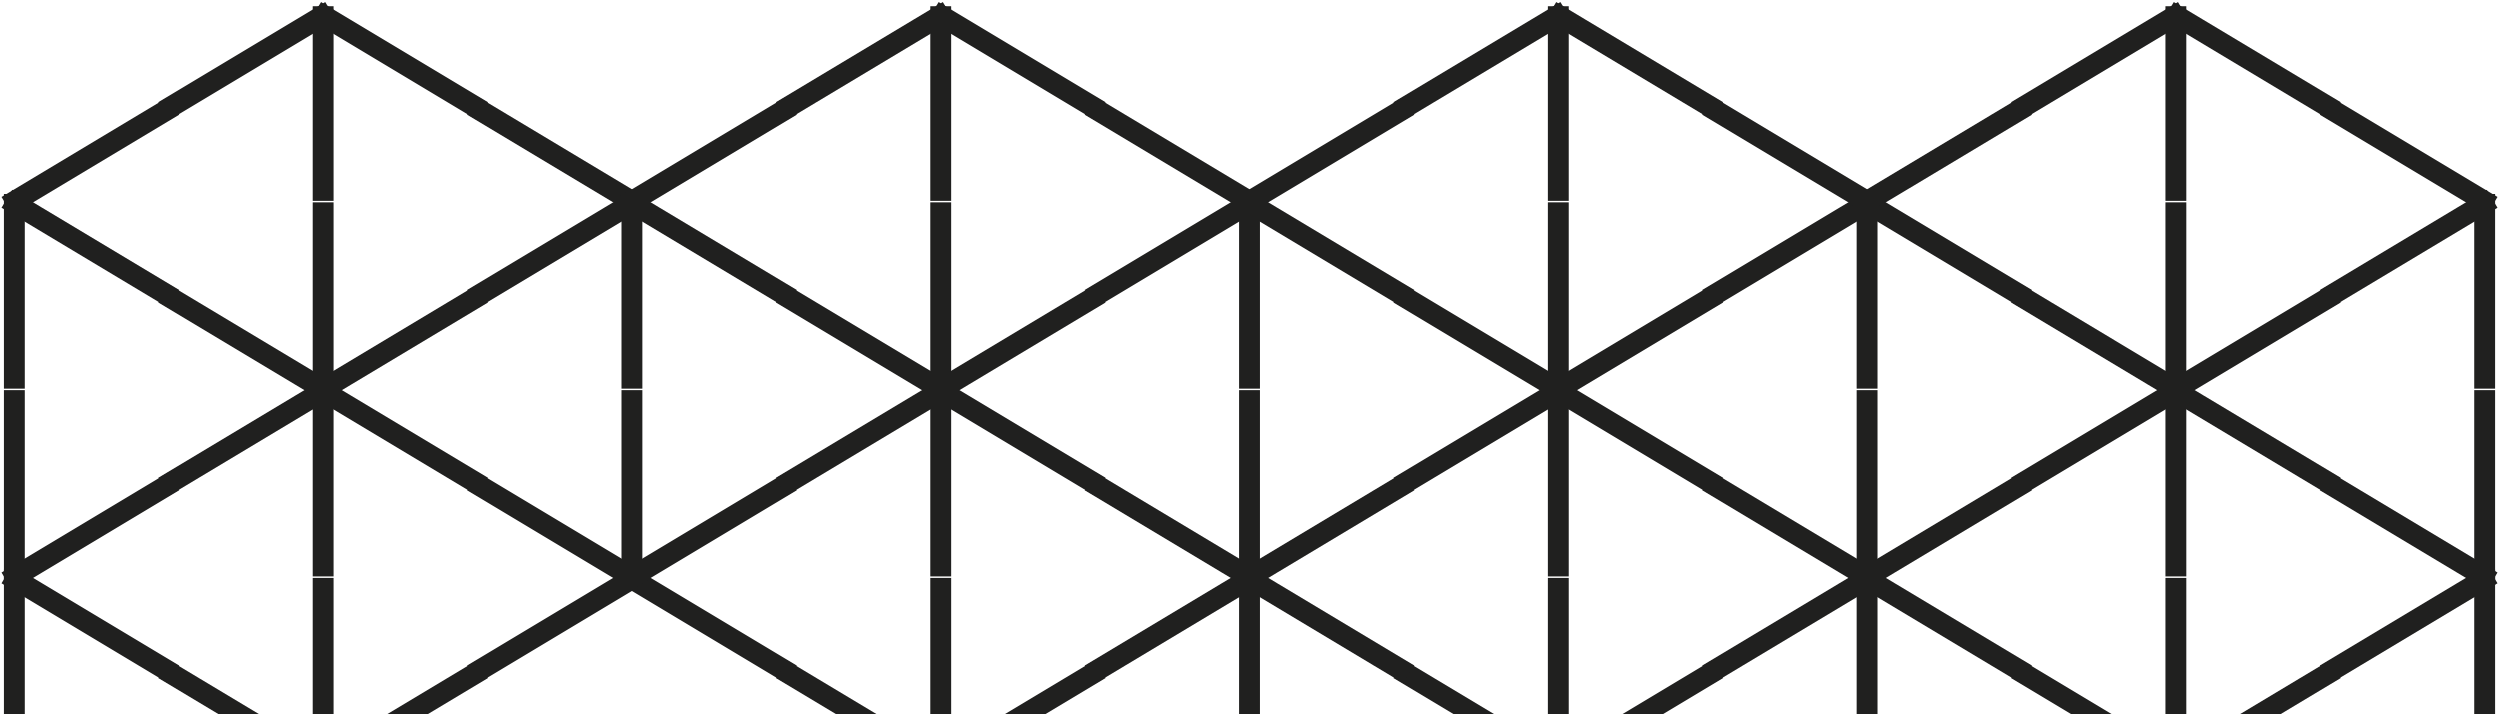
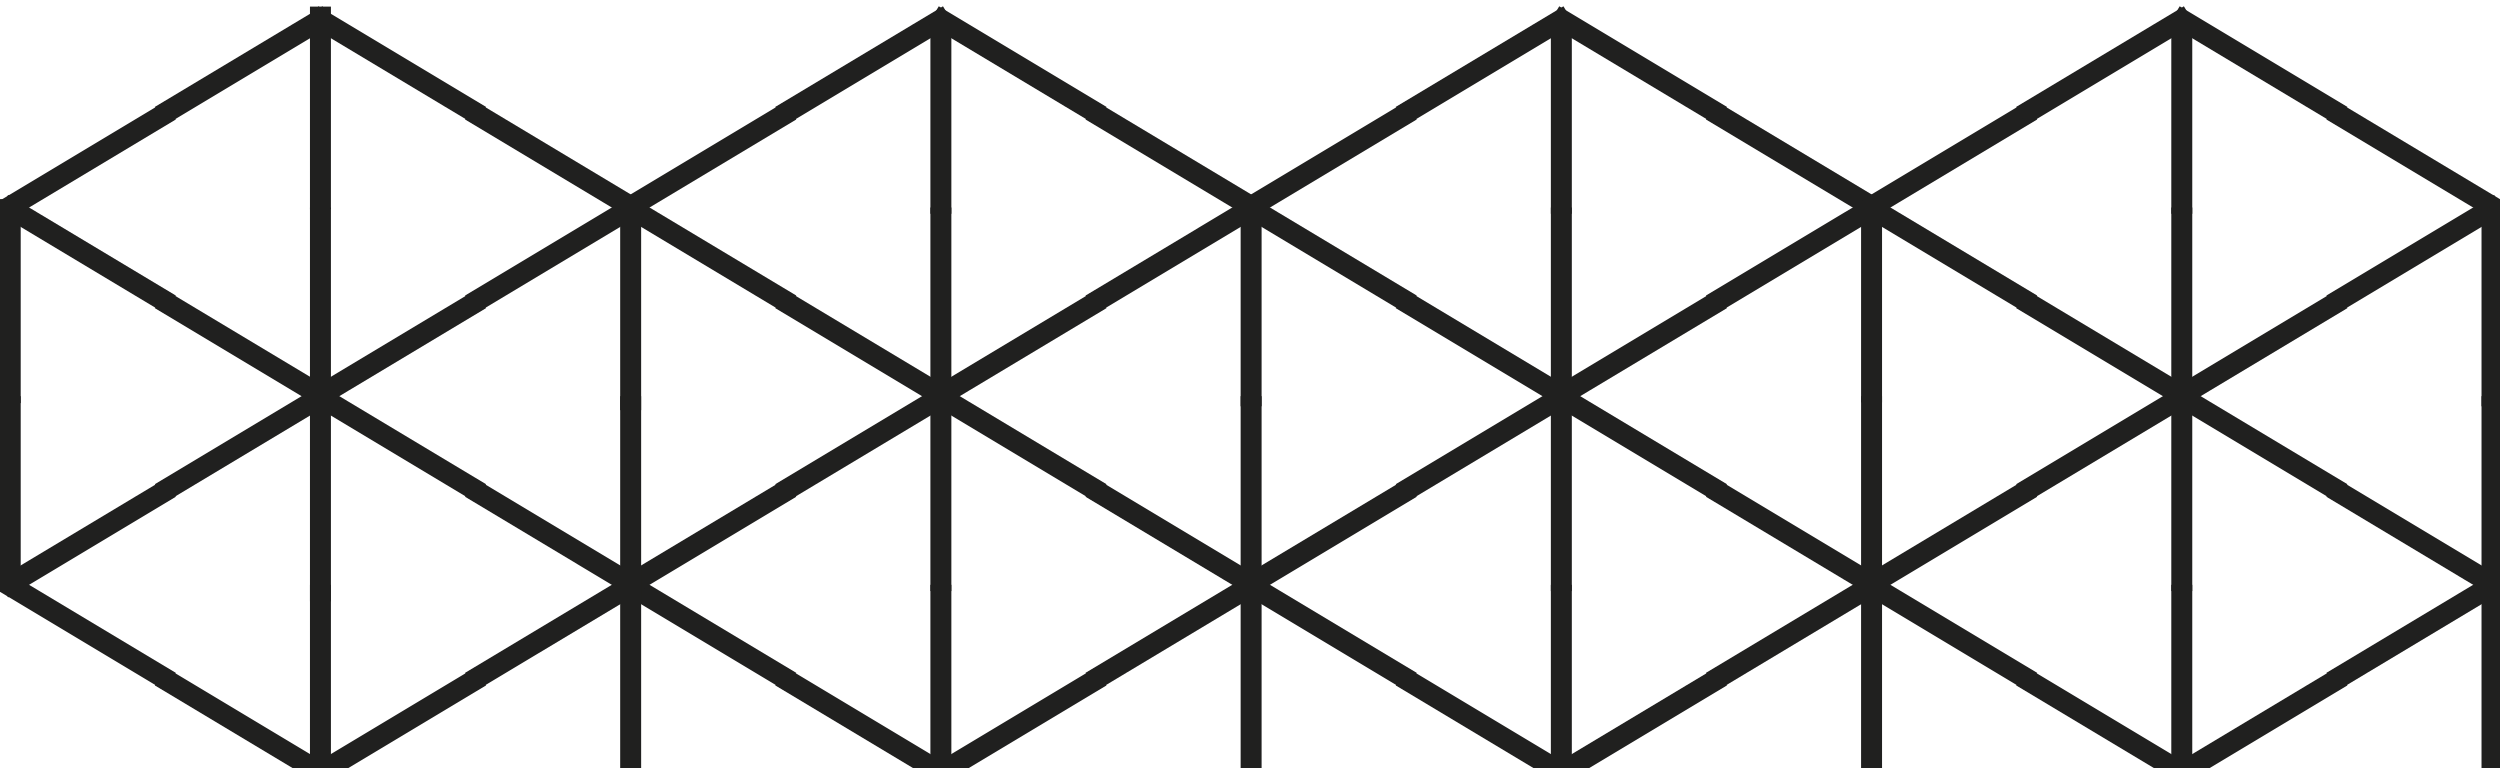
- <svg xmlns="http://www.w3.org/2000/svg" width="648" height="185" viewBox="0 0 648 185" fill="none">
-   <line y1="-2.704" x2="50.453" y2="-2.704" transform="matrix(0.857493 0.514496 0.514496 -0.857493 3.18188 49.2036)" stroke="#20201F" stroke-width="5.408" />
-   <line x1="1.791" y1="53.374" x2="45.054" y2="27.416" stroke="#20201F" stroke-width="5.408" />
-   <line x1="3.723" y1="100.739" x2="3.723" y2="50.285" stroke="#20201F" stroke-width="5.408" />
-   <line x1="165.73" y1="51.522" x2="122.466" y2="77.48" stroke="#20201F" stroke-width="5.408" />
-   <line y1="-2.704" x2="50.453" y2="-2.704" transform="matrix(-0.857493 -0.514496 -0.514496 0.857493 164.339 55.6931)" stroke="#20201F" stroke-width="5.408" />
-   <line y1="-2.704" x2="50.453" y2="-2.704" transform="matrix(0.857493 0.514496 0.514496 -0.857493 163.257 49.2036)" stroke="#20201F" stroke-width="5.408" />
-   <line x1="161.866" y1="53.374" x2="205.129" y2="27.416" stroke="#20201F" stroke-width="5.408" />
-   <line x1="163.798" y1="100.739" x2="163.798" y2="50.285" stroke="#20201F" stroke-width="5.408" />
-   <line x1="85.692" y1="100.194" x2="42.429" y2="126.152" stroke="#20201F" stroke-width="5.408" />
-   <line y1="-2.704" x2="50.453" y2="-2.704" transform="matrix(-0.857493 -0.514496 -0.514496 0.857493 84.301 104.365)" stroke="#20201F" stroke-width="5.408" />
-   <line y1="-2.704" x2="50.453" y2="-2.704" transform="matrix(0.857493 0.514496 0.514496 -0.857493 83.2195 97.8752)" stroke="#20201F" stroke-width="5.408" />
-   <line x1="81.828" y1="102.046" x2="125.092" y2="76.088" stroke="#20201F" stroke-width="5.408" />
-   <line x1="83.76" y1="102.902" x2="83.76" y2="52.448" stroke="#20201F" stroke-width="5.408" />
-   <line x1="83.76" y1="149.41" x2="83.76" y2="98.957" stroke="#20201F" stroke-width="5.408" />
-   <line x1="165.73" y1="148.865" x2="122.466" y2="174.823" stroke="#20201F" stroke-width="5.408" />
-   <line y1="-2.704" x2="50.453" y2="-2.704" transform="matrix(-0.857493 -0.514496 -0.514496 0.857493 164.339 153.036)" stroke="#20201F" stroke-width="5.408" />
-   <line y1="-2.704" x2="50.453" y2="-2.704" transform="matrix(0.857493 0.514496 0.514496 -0.857493 163.257 146.547)" stroke="#20201F" stroke-width="5.408" />
-   <line x1="161.866" y1="150.717" x2="205.129" y2="124.759" stroke="#20201F" stroke-width="5.408" />
-   <line x1="163.798" y1="151.573" x2="163.798" y2="101.12" stroke="#20201F" stroke-width="5.408" />
-   <line x1="85.692" y1="2.851" x2="42.429" y2="28.809" stroke="#20201F" stroke-width="5.408" />
-   <line y1="-2.704" x2="50.453" y2="-2.704" transform="matrix(0.857493 0.514496 0.514496 -0.857493 83.2195 0.532227)" stroke="#20201F" stroke-width="5.408" />
-   <line x1="83.76" y1="52.067" x2="83.76" y2="1.614" stroke="#20201F" stroke-width="5.408" />
-   <line y1="-2.704" x2="50.453" y2="-2.704" transform="matrix(-0.857493 -0.514496 -0.514496 0.857493 84.301 201.708)" stroke="#20201F" stroke-width="5.408" />
-   <line x1="81.828" y1="199.389" x2="125.092" y2="173.431" stroke="#20201F" stroke-width="5.408" />
-   <line x1="83.76" y1="200.245" x2="83.76" y2="149.791" stroke="#20201F" stroke-width="5.408" />
-   <line y1="-2.704" x2="50.453" y2="-2.704" transform="matrix(0.857493 0.514496 0.514496 -0.857493 3.18188 146.547)" stroke="#20201F" stroke-width="5.408" />
-   <line x1="1.791" y1="150.717" x2="45.054" y2="124.759" stroke="#20201F" stroke-width="5.408" />
-   <line x1="3.723" y1="151.573" x2="3.723" y2="101.12" stroke="#20201F" stroke-width="5.408" />
-   <line x1="3.723" y1="198.082" x2="3.723" y2="147.628" stroke="#20201F" stroke-width="5.408" />
-   <line x1="245.767" y1="100.194" x2="202.504" y2="126.152" stroke="#20201F" stroke-width="5.408" />
-   <line y1="-2.704" x2="50.453" y2="-2.704" transform="matrix(-0.857493 -0.514496 -0.514496 0.857493 244.376 104.365)" stroke="#20201F" stroke-width="5.408" />
-   <line y1="-2.704" x2="50.453" y2="-2.704" transform="matrix(0.857493 0.514496 0.514496 -0.857493 243.294 97.8752)" stroke="#20201F" stroke-width="5.408" />
-   <line x1="241.903" y1="102.046" x2="285.167" y2="76.088" stroke="#20201F" stroke-width="5.408" />
-   <line x1="243.835" y1="102.902" x2="243.835" y2="52.448" stroke="#20201F" stroke-width="5.408" />
-   <line x1="243.835" y1="149.41" x2="243.835" y2="98.957" stroke="#20201F" stroke-width="5.408" />
-   <line x1="245.767" y1="2.851" x2="202.504" y2="28.809" stroke="#20201F" stroke-width="5.408" />
-   <line y1="-2.704" x2="50.453" y2="-2.704" transform="matrix(0.857493 0.514496 0.514496 -0.857493 243.294 0.532227)" stroke="#20201F" stroke-width="5.408" />
-   <line x1="243.835" y1="52.067" x2="243.835" y2="1.614" stroke="#20201F" stroke-width="5.408" />
-   <line y1="-2.704" x2="50.453" y2="-2.704" transform="matrix(-0.857493 -0.514496 -0.514496 0.857493 244.376 201.708)" stroke="#20201F" stroke-width="5.408" />
-   <line x1="241.903" y1="199.389" x2="285.167" y2="173.431" stroke="#20201F" stroke-width="5.408" />
-   <line x1="243.835" y1="200.245" x2="243.835" y2="149.791" stroke="#20201F" stroke-width="5.408" />
-   <line x1="325.807" y1="51.522" x2="282.544" y2="77.48" stroke="#20201F" stroke-width="5.408" />
-   <line y1="-2.704" x2="50.453" y2="-2.704" transform="matrix(-0.857493 -0.514496 -0.514496 0.857493 324.416 55.6931)" stroke="#20201F" stroke-width="5.408" />
-   <line y1="-2.704" x2="50.453" y2="-2.704" transform="matrix(0.857493 0.514496 0.514496 -0.857493 323.334 49.2036)" stroke="#20201F" stroke-width="5.408" />
-   <line x1="321.943" y1="53.374" x2="365.207" y2="27.416" stroke="#20201F" stroke-width="5.408" />
-   <line x1="323.875" y1="100.739" x2="323.875" y2="50.285" stroke="#20201F" stroke-width="5.408" />
-   <line x1="485.882" y1="51.522" x2="442.618" y2="77.48" stroke="#20201F" stroke-width="5.408" />
-   <line y1="-2.704" x2="50.453" y2="-2.704" transform="matrix(-0.857493 -0.514496 -0.514496 0.857493 484.491 55.6931)" stroke="#20201F" stroke-width="5.408" />
-   <line y1="-2.704" x2="50.453" y2="-2.704" transform="matrix(0.857493 0.514496 0.514496 -0.857493 483.409 49.2036)" stroke="#20201F" stroke-width="5.408" />
-   <line x1="482.018" y1="53.374" x2="525.282" y2="27.416" stroke="#20201F" stroke-width="5.408" />
-   <line x1="483.95" y1="100.739" x2="483.95" y2="50.285" stroke="#20201F" stroke-width="5.408" />
-   <line x1="405.845" y1="100.194" x2="362.581" y2="126.152" stroke="#20201F" stroke-width="5.408" />
-   <line y1="-2.704" x2="50.453" y2="-2.704" transform="matrix(-0.857493 -0.514496 -0.514496 0.857493 404.453 104.365)" stroke="#20201F" stroke-width="5.408" />
-   <line y1="-2.704" x2="50.453" y2="-2.704" transform="matrix(0.857493 0.514496 0.514496 -0.857493 403.372 97.8752)" stroke="#20201F" stroke-width="5.408" />
-   <line x1="401.981" y1="102.046" x2="445.244" y2="76.088" stroke="#20201F" stroke-width="5.408" />
-   <line x1="403.913" y1="102.902" x2="403.913" y2="52.448" stroke="#20201F" stroke-width="5.408" />
-   <line x1="403.913" y1="149.41" x2="403.913" y2="98.957" stroke="#20201F" stroke-width="5.408" />
-   <line x1="485.882" y1="148.865" x2="442.618" y2="174.823" stroke="#20201F" stroke-width="5.408" />
-   <line y1="-2.704" x2="50.453" y2="-2.704" transform="matrix(-0.857493 -0.514496 -0.514496 0.857493 484.491 153.036)" stroke="#20201F" stroke-width="5.408" />
-   <line y1="-2.704" x2="50.453" y2="-2.704" transform="matrix(0.857493 0.514496 0.514496 -0.857493 483.409 146.547)" stroke="#20201F" stroke-width="5.408" />
-   <line x1="482.018" y1="150.717" x2="525.282" y2="124.759" stroke="#20201F" stroke-width="5.408" />
-   <line x1="483.95" y1="151.573" x2="483.95" y2="101.12" stroke="#20201F" stroke-width="5.408" />
-   <line x1="483.95" y1="198.082" x2="483.95" y2="147.628" stroke="#20201F" stroke-width="5.408" />
-   <line x1="405.845" y1="2.851" x2="362.581" y2="28.809" stroke="#20201F" stroke-width="5.408" />
-   <line y1="-2.704" x2="50.453" y2="-2.704" transform="matrix(0.857493 0.514496 0.514496 -0.857493 403.372 0.532227)" stroke="#20201F" stroke-width="5.408" />
-   <line x1="403.913" y1="52.067" x2="403.913" y2="1.614" stroke="#20201F" stroke-width="5.408" />
-   <line y1="-2.704" x2="50.453" y2="-2.704" transform="matrix(-0.857493 -0.514496 -0.514496 0.857493 404.453 201.708)" stroke="#20201F" stroke-width="5.408" />
-   <line x1="401.981" y1="199.389" x2="445.244" y2="173.431" stroke="#20201F" stroke-width="5.408" />
-   <line x1="403.913" y1="200.245" x2="403.913" y2="149.791" stroke="#20201F" stroke-width="5.408" />
-   <line x1="325.807" y1="148.865" x2="282.544" y2="174.823" stroke="#20201F" stroke-width="5.408" />
-   <line y1="-2.704" x2="50.453" y2="-2.704" transform="matrix(-0.857493 -0.514496 -0.514496 0.857493 324.416 153.036)" stroke="#20201F" stroke-width="5.408" />
-   <line y1="-2.704" x2="50.453" y2="-2.704" transform="matrix(0.857493 0.514496 0.514496 -0.857493 323.334 146.547)" stroke="#20201F" stroke-width="5.408" />
-   <line x1="321.943" y1="150.717" x2="365.207" y2="124.759" stroke="#20201F" stroke-width="5.408" />
-   <line x1="323.875" y1="151.573" x2="323.875" y2="101.12" stroke="#20201F" stroke-width="5.408" />
-   <line x1="323.875" y1="198.082" x2="323.875" y2="147.628" stroke="#20201F" stroke-width="5.408" />
-   <line x1="565.92" y1="100.194" x2="522.656" y2="126.152" stroke="#20201F" stroke-width="5.408" />
-   <line y1="-2.704" x2="50.453" y2="-2.704" transform="matrix(-0.857493 -0.514496 -0.514496 0.857493 564.528 104.365)" stroke="#20201F" stroke-width="5.408" />
-   <line y1="-2.704" x2="50.453" y2="-2.704" transform="matrix(0.857493 0.514496 0.514496 -0.857493 563.447 97.8752)" stroke="#20201F" stroke-width="5.408" />
-   <line x1="562.056" y1="102.046" x2="605.319" y2="76.088" stroke="#20201F" stroke-width="5.408" />
-   <line x1="563.988" y1="102.902" x2="563.988" y2="52.448" stroke="#20201F" stroke-width="5.408" />
-   <line x1="563.988" y1="149.41" x2="563.988" y2="98.957" stroke="#20201F" stroke-width="5.408" />
-   <line x1="565.92" y1="2.851" x2="522.656" y2="28.809" stroke="#20201F" stroke-width="5.408" />
-   <line y1="-2.704" x2="50.453" y2="-2.704" transform="matrix(0.857493 0.514496 0.514496 -0.857493 563.447 0.532227)" stroke="#20201F" stroke-width="5.408" />
-   <line x1="563.988" y1="52.067" x2="563.988" y2="1.614" stroke="#20201F" stroke-width="5.408" />
-   <line y1="-2.704" x2="50.453" y2="-2.704" transform="matrix(-0.857493 -0.514496 -0.514496 0.857493 564.528 201.708)" stroke="#20201F" stroke-width="5.408" />
-   <line x1="562.056" y1="199.389" x2="605.319" y2="173.431" stroke="#20201F" stroke-width="5.408" />
-   <line x1="563.988" y1="200.245" x2="563.988" y2="149.791" stroke="#20201F" stroke-width="5.408" />
-   <line x1="645.956" y1="51.523" x2="602.692" y2="77.481" stroke="#20201F" stroke-width="5.408" />
-   <line y1="-2.704" x2="50.453" y2="-2.704" transform="matrix(-0.857493 -0.514496 -0.514496 0.857493 644.564 55.6934)" stroke="#20201F" stroke-width="5.408" />
-   <line x1="644.024" y1="100.739" x2="644.024" y2="50.285" stroke="#20201F" stroke-width="5.408" />
-   <line x1="645.956" y1="148.865" x2="602.692" y2="174.823" stroke="#20201F" stroke-width="5.408" />
-   <line y1="-2.704" x2="50.453" y2="-2.704" transform="matrix(-0.857493 -0.514496 -0.514496 0.857493 644.564 153.036)" stroke="#20201F" stroke-width="5.408" />
-   <line x1="644.024" y1="151.573" x2="644.024" y2="101.12" stroke="#20201F" stroke-width="5.408" />
-   <line x1="644.024" y1="198.082" x2="644.024" y2="147.628" stroke="#20201F" stroke-width="5.408" />
+ <svg xmlns="http://www.w3.org/2000/svg" width="645" height="198" fill="none">
+   <g>
+     <line id="svg_1" x1="0.704" stroke-width="5.408" stroke="#20201F" y2="78.571" x2="43.968" y1="52.613" />
+     <line id="svg_2" stroke-width="5.408" stroke="#20201F" y2="28.507" x2="43.967" y1="54.465" x1="0.704" />
+     <line stroke="#20201F" id="svg_3" stroke-width="5.408" y2="51.375" x2="2.636" y1="104" x1="2.636" />
+     <line id="svg_4" stroke-width="5.408" stroke="#20201F" y2="78.571" x2="121.379" y1="52.613" x1="164.643" />
+     <line id="svg_5" x1="164.643" stroke-width="5.408" stroke="#20201F" y2="28.507" x2="121.38" y1="54.465" />
+     <line id="svg_6" x1="160.779" stroke-width="5.408" stroke="#20201F" y2="78.571" x2="204.043" y1="52.613" />
+     <line id="svg_7" stroke-width="5.408" stroke="#20201F" y2="28.507" x2="204.042" y1="54.465" x1="160.779" />
+     <line id="svg_8" stroke-width="5.408" stroke="#20201F" y2="55.375" x2="162.711" y1="105.829" x1="162.711" />
+     <line id="svg_9" stroke-width="5.408" stroke="#20201F" y2="127.242" x2="41.342" y1="101.284" x1="84.605" />
+     <line id="svg_10" x1="84.605" stroke-width="5.408" stroke="#20201F" y2="77.179" x2="41.342" y1="103.137" />
+     <line id="svg_11" x1="80.742" stroke-width="5.408" stroke="#20201F" y2="127.242" x2="124.005" y1="101.284" />
+     <line id="svg_12" stroke-width="5.408" stroke="#20201F" y2="77.178" x2="124.005" y1="103.136" x1="80.742" />
+     <line id="svg_13" stroke-width="5.408" stroke="#20201F" y2="53.539" x2="82.674" y1="103.992" x1="82.674" />
+     <path id="svg_14" d="m82.674,155.157l0,-50.453" opacity="undefined" stroke-width="5.408" stroke="#20201F" />
+     <line id="svg_15" stroke-width="5.408" stroke="#20201F" y2="175.913" x2="121.379" y1="149.955" x1="164.643" />
+     <line id="svg_16" x1="164.643" stroke-width="5.408" stroke="#20201F" y2="125.85" x2="121.38" y1="151.808" />
+     <line id="svg_17" x1="160.779" stroke-width="5.408" stroke="#20201F" y2="175.914" x2="204.043" y1="149.956" />
+     <line id="svg_18" stroke-width="5.408" stroke="#20201F" y2="125.849" x2="204.042" y1="151.807" x1="160.779" />
+     <line id="svg_19" stroke-width="5.408" stroke="#20201F" y2="102.21" x2="162.711" y1="152.663" x1="162.711" />
+     <line id="svg_20" stroke-width="5.408" stroke="#20201F" y2="148.718" x2="162.711" y1="199.172" x1="162.711" />
+     <line id="svg_21" stroke-width="5.408" stroke="#20201F" y2="29.899" x2="41.342" y1="3.941" x1="84.605" />
+     <line id="svg_22" x1="80.742" stroke-width="5.408" stroke="#20201F" y2="29.899" x2="124.005" y1="3.941" />
+     <line stroke="#20201F" id="svg_23" stroke-width="5.408" y2="1.704" x2="82.674" y1="54" x1="82.674" />
+     <line id="svg_24" x1="84.605" stroke-width="5.408" stroke="#20201F" y2="174.522" x2="41.342" y1="200.48" />
+     <line id="svg_25" stroke-width="5.408" stroke="#20201F" y2="174.521" x2="124.005" y1="200.479" x1="80.742" />
+     <line id="svg_26" stroke-width="5.408" stroke="#20201F" y2="150.881" x2="82.674" y1="201.335" x1="82.674" />
+     <line id="svg_27" x1="0.704" stroke-width="5.408" stroke="#20201F" y2="175.914" x2="43.968" y1="149.956" />
+     <line id="svg_28" stroke-width="5.408" stroke="#20201F" y2="125.849" x2="43.967" y1="151.807" x1="0.704" />
+     <line id="svg_29" stroke-width="5.408" stroke="#20201F" y2="102.21" x2="2.636" y1="152.663" x1="2.636" />
+     <line id="svg_30" stroke-width="5.408" stroke="#20201F" y2="127.242" x2="201.417" y1="101.284" x1="244.68" />
+     <line id="svg_31" x1="244.68" stroke-width="5.408" stroke="#20201F" y2="77.179" x2="201.417" y1="103.137" />
+     <line id="svg_32" x1="240.816" stroke-width="5.408" stroke="#20201F" y2="127.242" x2="284.08" y1="101.284" />
+     <line id="svg_33" stroke-width="5.408" stroke="#20201F" y2="77.178" x2="284.08" y1="103.136" x1="240.816" />
+     <line id="svg_34" stroke-width="5.408" stroke="#20201F" y2="53.539" x2="242.748" y1="103.992" x1="242.748" />
+     <line id="svg_35" stroke-width="5.408" stroke="#20201F" y2="102.047" x2="242.748" y1="152.5" x1="242.748" />
+     <line id="svg_36" stroke-width="5.408" stroke="#20201F" y2="29.899" x2="201.417" y1="3.941" x1="244.68" />
+     <line id="svg_37" x1="240.816" stroke-width="5.408" stroke="#20201F" y2="29.899" x2="284.08" y1="3.941" />
+     <line id="svg_38" stroke-width="5.408" stroke="#20201F" y2="4.704" x2="242.748" y1="55.157" x1="242.748" />
+     <line id="svg_39" x1="244.68" stroke-width="5.408" stroke="#20201F" y2="174.522" x2="201.417" y1="200.48" />
+     <line id="svg_40" stroke-width="5.408" stroke="#20201F" y2="174.521" x2="284.08" y1="200.479" x1="240.816" />
+     <line id="svg_41" stroke-width="5.408" stroke="#20201F" y2="150.881" x2="242.748" y1="201.335" x1="242.748" />
+     <line id="svg_42" stroke-width="5.408" stroke="#20201F" y2="78.571" x2="281.457" y1="52.613" x1="324.72" />
+     <line id="svg_43" x1="324.72" stroke-width="5.408" stroke="#20201F" y2="28.507" x2="281.457" y1="54.465" />
+     <line id="svg_44" x1="320.856" stroke-width="5.408" stroke="#20201F" y2="78.571" x2="364.12" y1="52.613" />
+     <line id="svg_45" stroke-width="5.408" stroke="#20201F" y2="28.507" x2="364.12" y1="54.465" x1="320.856" />
+     <line id="svg_46" stroke-width="5.408" stroke="#20201F" y2="54.375" x2="322.788" y1="104.829" x1="322.788" />
+     <line id="svg_47" stroke-width="5.408" stroke="#20201F" y2="78.571" x2="441.531" y1="52.613" x1="484.795" />
+     <line id="svg_48" x1="484.795" stroke-width="5.408" stroke="#20201F" y2="28.507" x2="441.532" y1="54.465" />
+     <line id="svg_49" x1="480.931" stroke-width="5.408" stroke="#20201F" y2="78.571" x2="524.195" y1="52.613" />
+     <line id="svg_50" stroke-width="5.408" stroke="#20201F" y2="28.507" x2="524.195" y1="54.465" x1="480.931" />
+     <line id="svg_51" stroke-width="5.408" stroke="#20201F" y2="53.375" x2="482.863" y1="103.829" x1="482.863" />
+     <line id="svg_52" stroke-width="5.408" stroke="#20201F" y2="127.242" x2="361.494" y1="101.284" x1="404.758" />
+     <line id="svg_53" x1="404.757" stroke-width="5.408" stroke="#20201F" y2="77.179" x2="361.494" y1="103.137" />
+     <line id="svg_54" x1="400.894" stroke-width="5.408" stroke="#20201F" y2="127.242" x2="444.158" y1="101.284" />
+     <line id="svg_55" stroke-width="5.408" stroke="#20201F" y2="77.178" x2="444.157" y1="103.136" x1="400.894" />
+     <line id="svg_56" stroke-width="5.408" stroke="#20201F" y2="53.539" x2="402.826" y1="103.992" x1="402.826" />
+     <line id="svg_57" stroke-width="5.408" stroke="#20201F" y2="102.047" x2="402.826" y1="152.5" x1="402.826" />
+     <line id="svg_58" stroke-width="5.408" stroke="#20201F" y2="175.913" x2="441.531" y1="149.955" x1="484.795" />
+     <line id="svg_59" x1="484.795" stroke-width="5.408" stroke="#20201F" y2="125.85" x2="441.532" y1="151.808" />
+     <line id="svg_60" x1="480.931" stroke-width="5.408" stroke="#20201F" y2="175.914" x2="524.195" y1="149.956" />
+     <line id="svg_61" stroke-width="5.408" stroke="#20201F" y2="125.849" x2="524.195" y1="151.807" x1="480.931" />
+     <line id="svg_62" stroke-width="5.408" stroke="#20201F" y2="102.21" x2="482.863" y1="152.663" x1="482.863" />
+     <line id="svg_63" stroke-width="5.408" stroke="#20201F" y2="148.718" x2="482.863" y1="199.172" x1="482.863" />
+     <line id="svg_64" stroke-width="5.408" stroke="#20201F" y2="29.899" x2="361.494" y1="3.941" x1="404.758" />
+     <line id="svg_65" x1="400.894" stroke-width="5.408" stroke="#20201F" y2="29.899" x2="444.158" y1="3.941" />
+     <line id="svg_66" stroke-width="5.408" stroke="#20201F" y2="4.704" x2="402.826" y1="55.157" x1="402.826" />
+     <line id="svg_67" x1="404.757" stroke-width="5.408" stroke="#20201F" y2="174.522" x2="361.494" y1="200.48" />
+     <line id="svg_68" stroke-width="5.408" stroke="#20201F" y2="174.521" x2="444.157" y1="200.479" x1="400.894" />
+     <line id="svg_69" stroke-width="5.408" stroke="#20201F" y2="150.881" x2="402.826" y1="201.335" x1="402.826" />
+     <line id="svg_70" stroke-width="5.408" stroke="#20201F" y2="175.913" x2="281.457" y1="149.955" x1="324.72" />
+     <line id="svg_71" x1="324.72" stroke-width="5.408" stroke="#20201F" y2="125.85" x2="281.457" y1="151.808" />
+     <line id="svg_72" x1="320.856" stroke-width="5.408" stroke="#20201F" y2="175.914" x2="364.12" y1="149.956" />
+     <line id="svg_73" stroke-width="5.408" stroke="#20201F" y2="125.849" x2="364.12" y1="151.807" x1="320.856" />
+     <line id="svg_74" stroke-width="5.408" stroke="#20201F" y2="102.21" x2="322.788" y1="152.663" x1="322.788" />
+     <line id="svg_75" stroke-width="5.408" stroke="#20201F" y2="148.718" x2="322.788" y1="199.172" x1="322.788" />
+     <line id="svg_76" stroke-width="5.408" stroke="#20201F" y2="127.242" x2="521.569" y1="101.284" x1="564.833" />
+     <line id="svg_77" x1="564.832" stroke-width="5.408" stroke="#20201F" y2="77.179" x2="521.569" y1="103.137" />
+     <line id="svg_78" x1="560.969" stroke-width="5.408" stroke="#20201F" y2="127.242" x2="604.233" y1="101.284" />
+     <line id="svg_79" stroke-width="5.408" stroke="#20201F" y2="77.178" x2="604.232" y1="103.136" x1="560.969" />
+     <line id="svg_80" stroke-width="5.408" stroke="#20201F" y2="53.539" x2="562.901" y1="103.992" x1="562.901" />
+     <line id="svg_81" stroke-width="5.408" stroke="#20201F" y2="102.047" x2="562.901" y1="152.5" x1="562.901" />
+     <line id="svg_82" stroke-width="5.408" stroke="#20201F" y2="29.899" x2="521.569" y1="3.941" x1="564.833" />
+     <line id="svg_83" x1="560.969" stroke-width="5.408" stroke="#20201F" y2="29.899" x2="604.233" y1="3.941" />
+     <line id="svg_84" stroke-width="5.408" stroke="#20201F" y2="4.704" x2="562.901" y1="55.157" x1="562.901" />
+     <line id="svg_85" x1="564.832" stroke-width="5.408" stroke="#20201F" y2="174.522" x2="521.569" y1="200.48" />
+     <line id="svg_86" stroke-width="5.408" stroke="#20201F" y2="174.521" x2="604.232" y1="200.479" x1="560.969" />
+     <line id="svg_87" stroke-width="5.408" stroke="#20201F" y2="150.881" x2="562.901" y1="201.335" x1="562.901" />
+     <line id="svg_88" stroke-width="5.408" stroke="#20201F" y2="78.571" x2="601.605" y1="52.613" x1="644.869" />
+     <line id="svg_89" x1="644.868" stroke-width="5.408" stroke="#20201F" y2="28.507" x2="601.605" y1="54.465" />
+     <line id="svg_90" stroke-width="5.408" stroke="#20201F" y2="54.376" x2="642.937" y1="104.829" x1="642.937" />
+     <line id="svg_91" stroke-width="5.408" stroke="#20201F" y2="175.913" x2="601.605" y1="149.955" x1="644.869" />
+     <line id="svg_92" x1="644.868" stroke-width="5.408" stroke="#20201F" y2="125.85" x2="601.605" y1="151.808" />
+     <line id="svg_93" stroke-width="5.408" stroke="#20201F" y2="102.21" x2="642.937" y1="152.663" x1="642.937" />
+     <line id="svg_94" stroke-width="5.408" stroke="#20201F" y2="148.718" x2="642.937" y1="199.172" x1="642.937" />
+   </g>
</svg>
